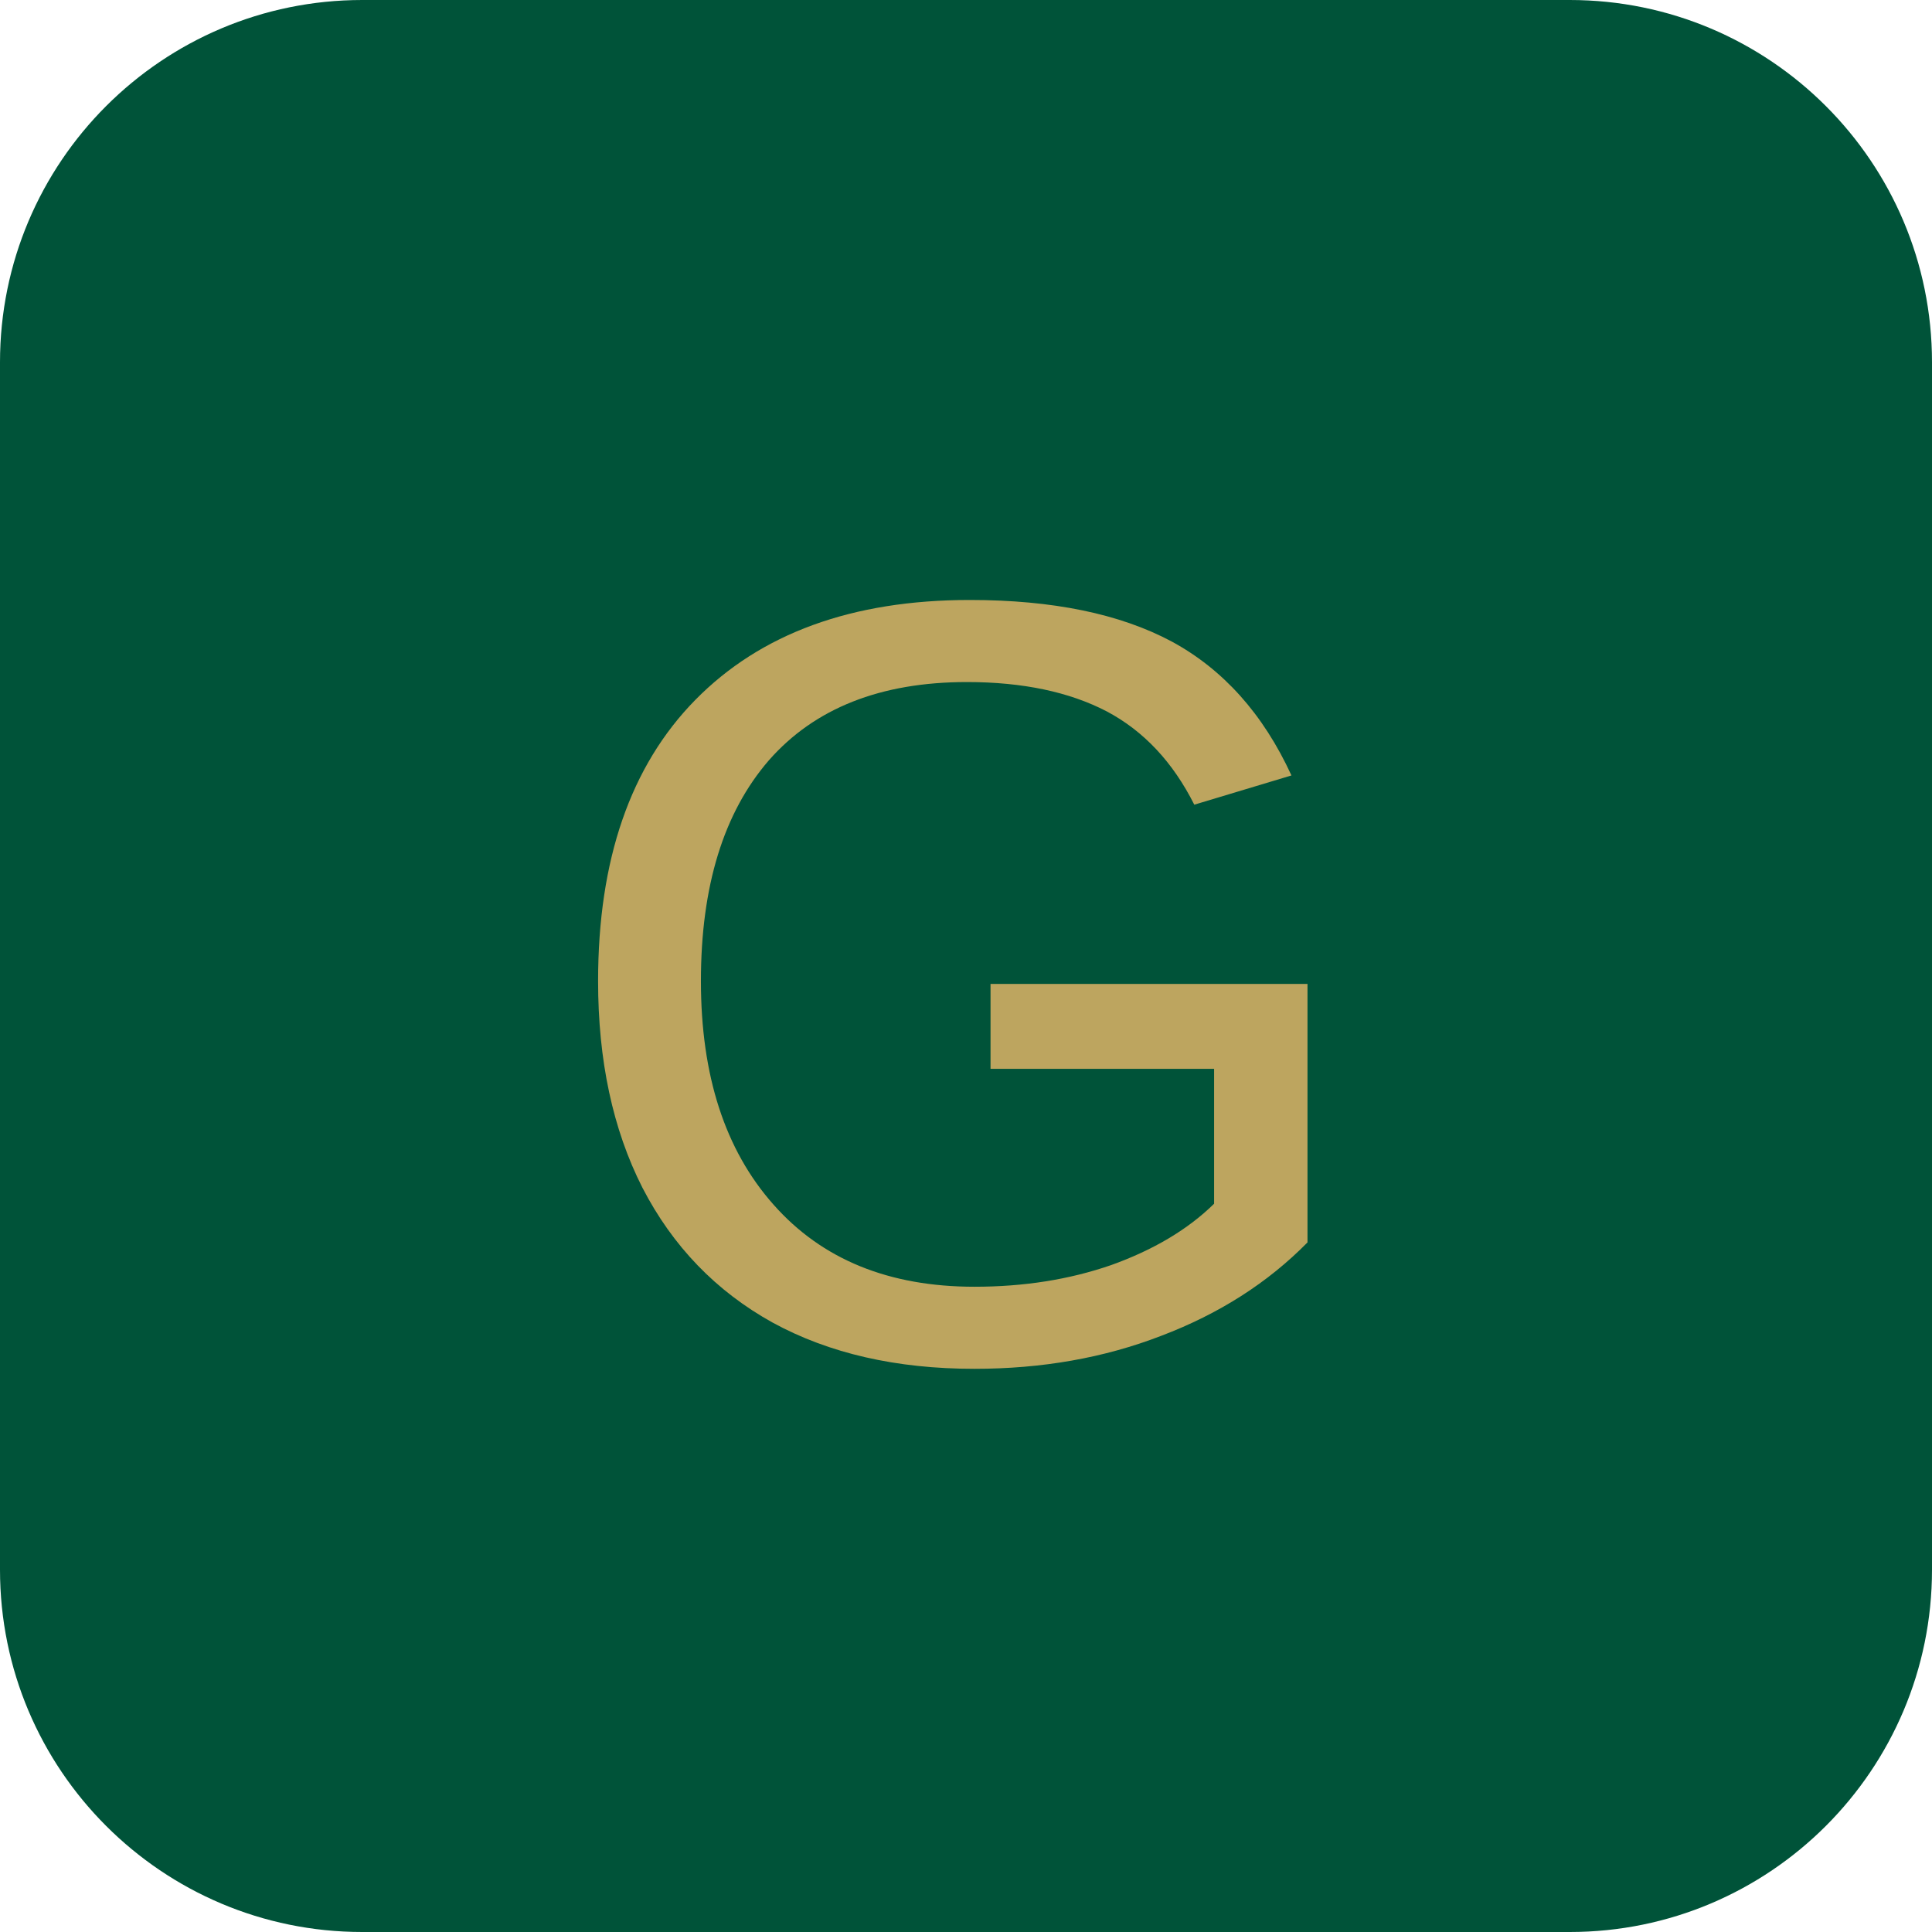
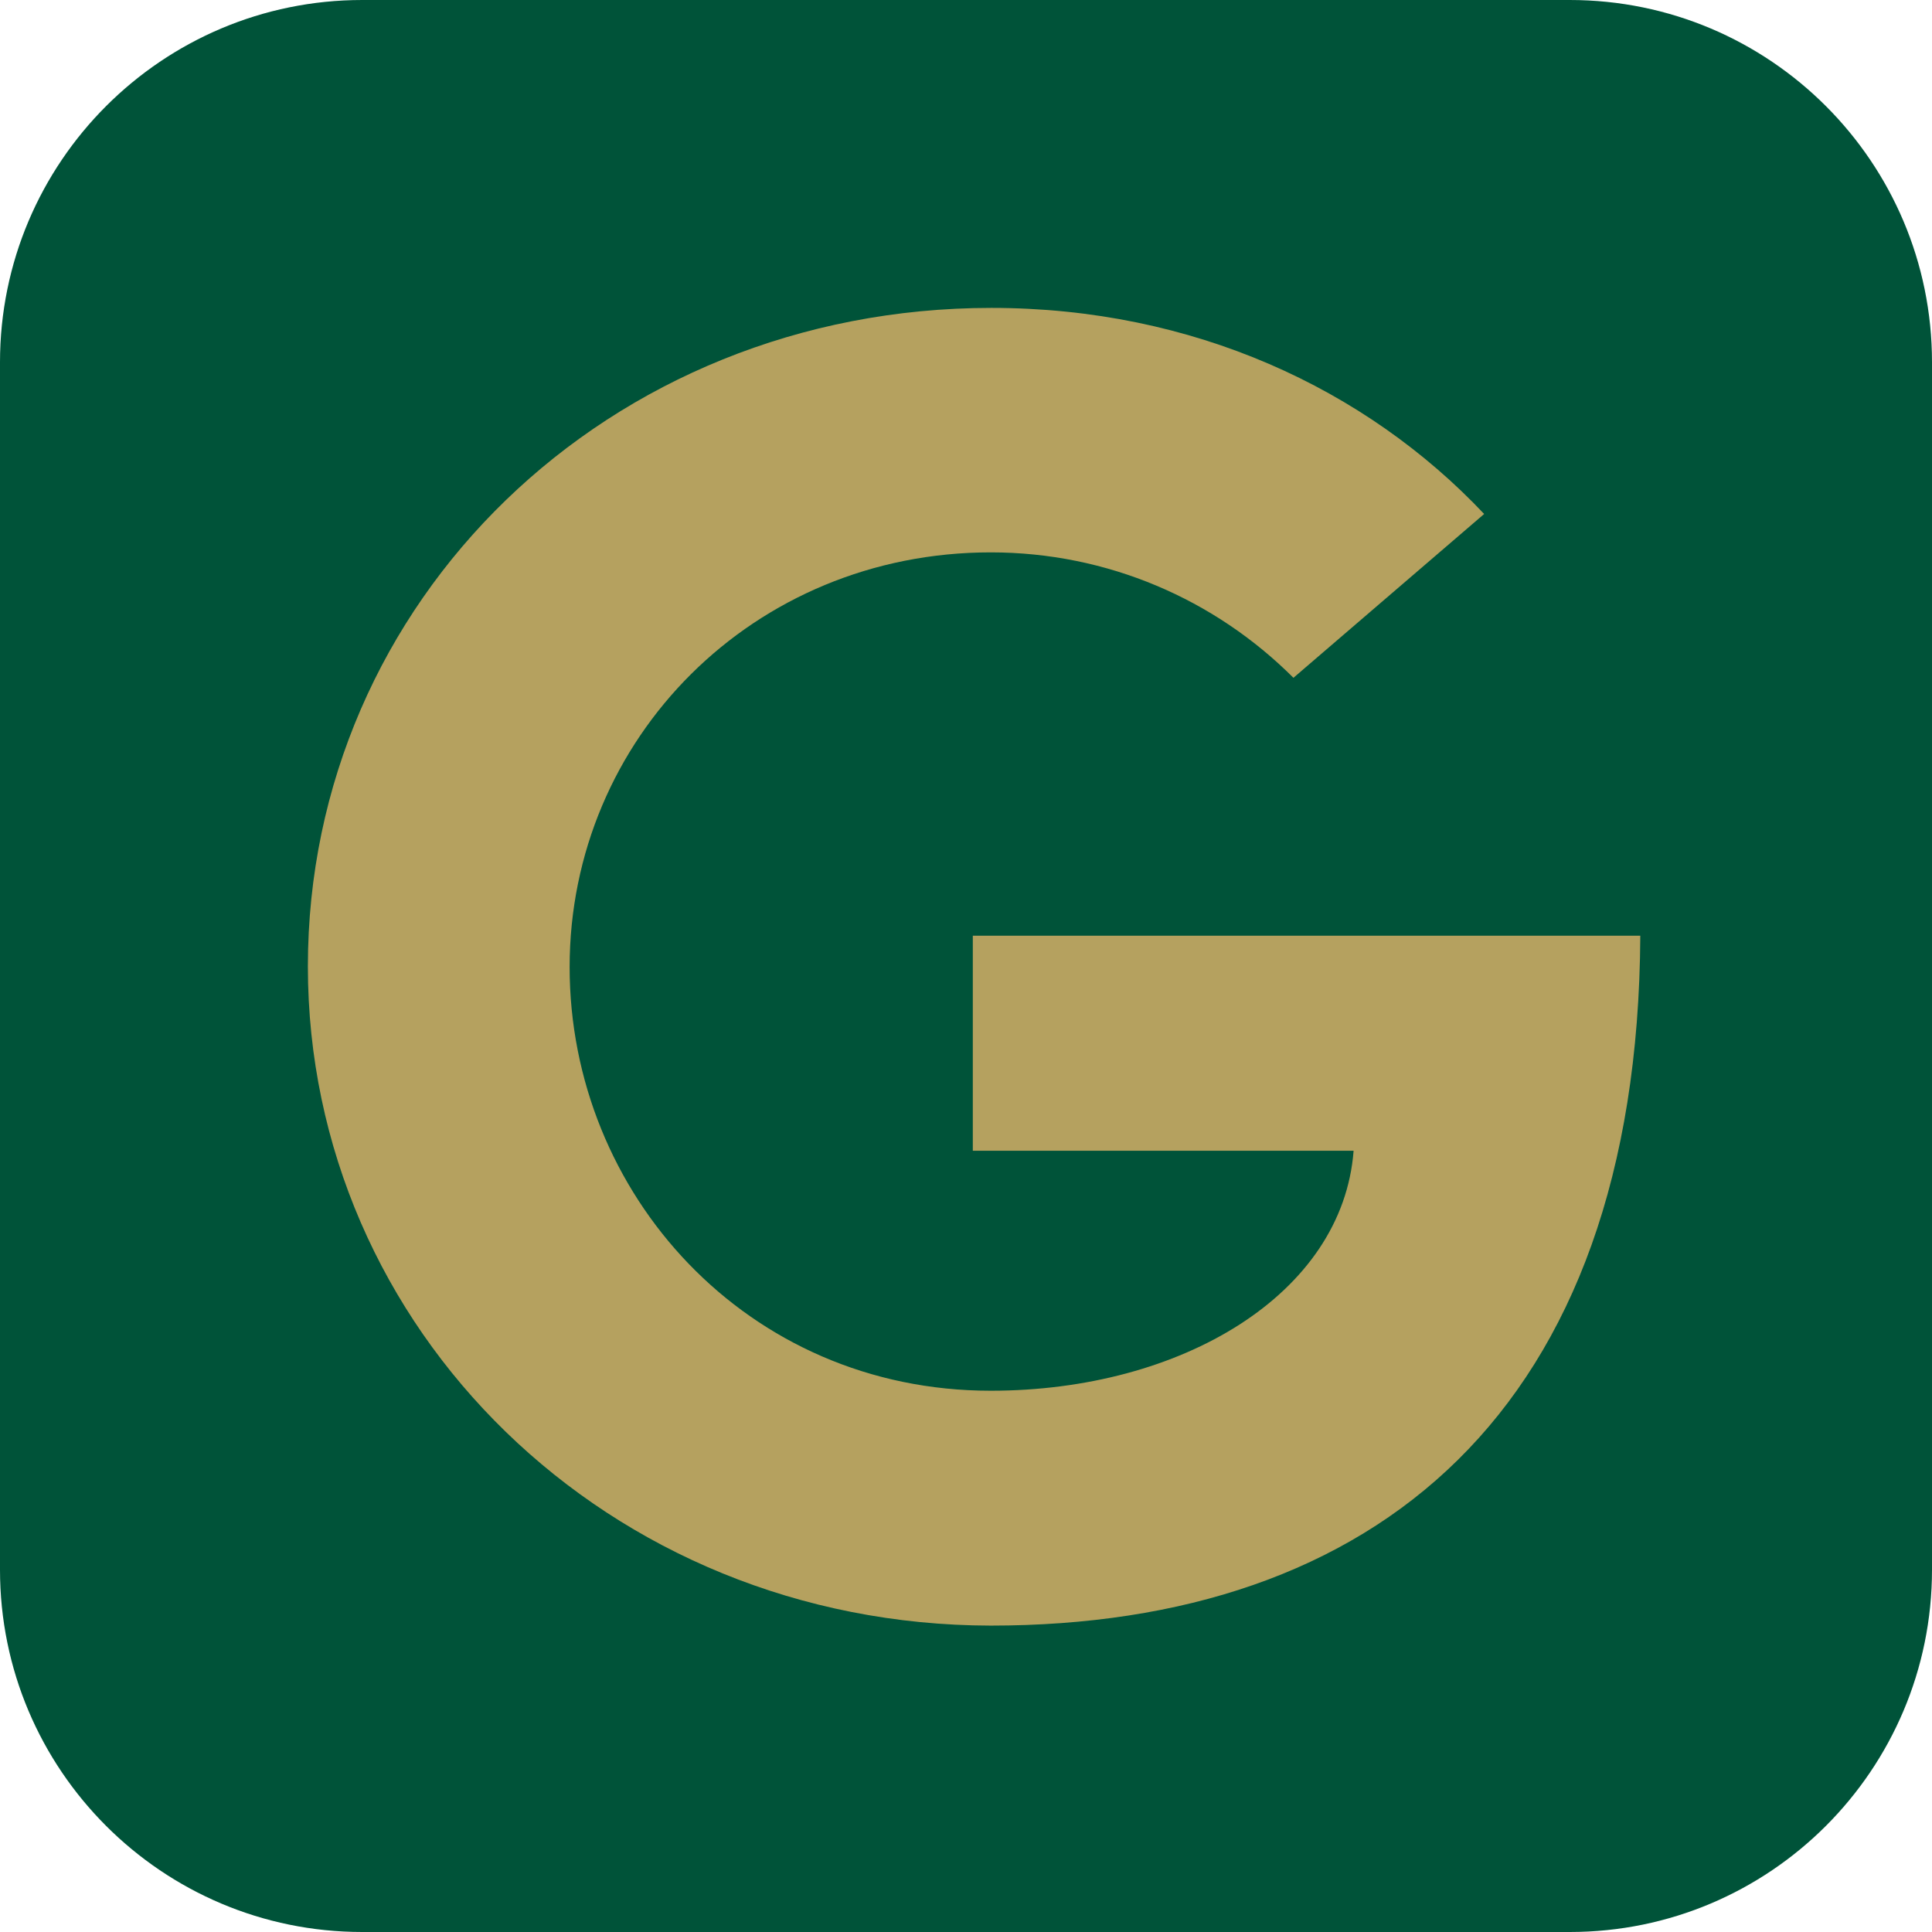
<svg xmlns="http://www.w3.org/2000/svg" viewBox="0 0 32 32">
  <rect width="32" height="32" rx="6" fill="#005339" />
-   <text x="16" y="22.5" text-anchor="middle" font-family="Montserrat, 'Segoe UI', Arial, sans-serif" font-weight="500" font-size="18" fill="#bda55f">G</text>
+   <path transform="translate(4.05 -11.15) scale(1.06)" fill="#b5a15f" d="M0.99,25.62c0-5.71,4.69-10.29,10.68-10.29c3.15,0,5.85,1.26,7.7,3.22l-2.98,2.56 c-1.23-1.23-2.91-1.96-4.73-1.96c-3.71,0-6.58,2.91-6.58,6.48c0,3.54,2.77,6.62,6.58,6.62c2.98,0,5.5-1.51,5.67-3.75h-5.95v-3.36 h10.43c-0.04,7.46-4.17,10.78-10.15,10.78C5.68,35.91,0.99,31.29,0.99,25.62z" />
</svg>
